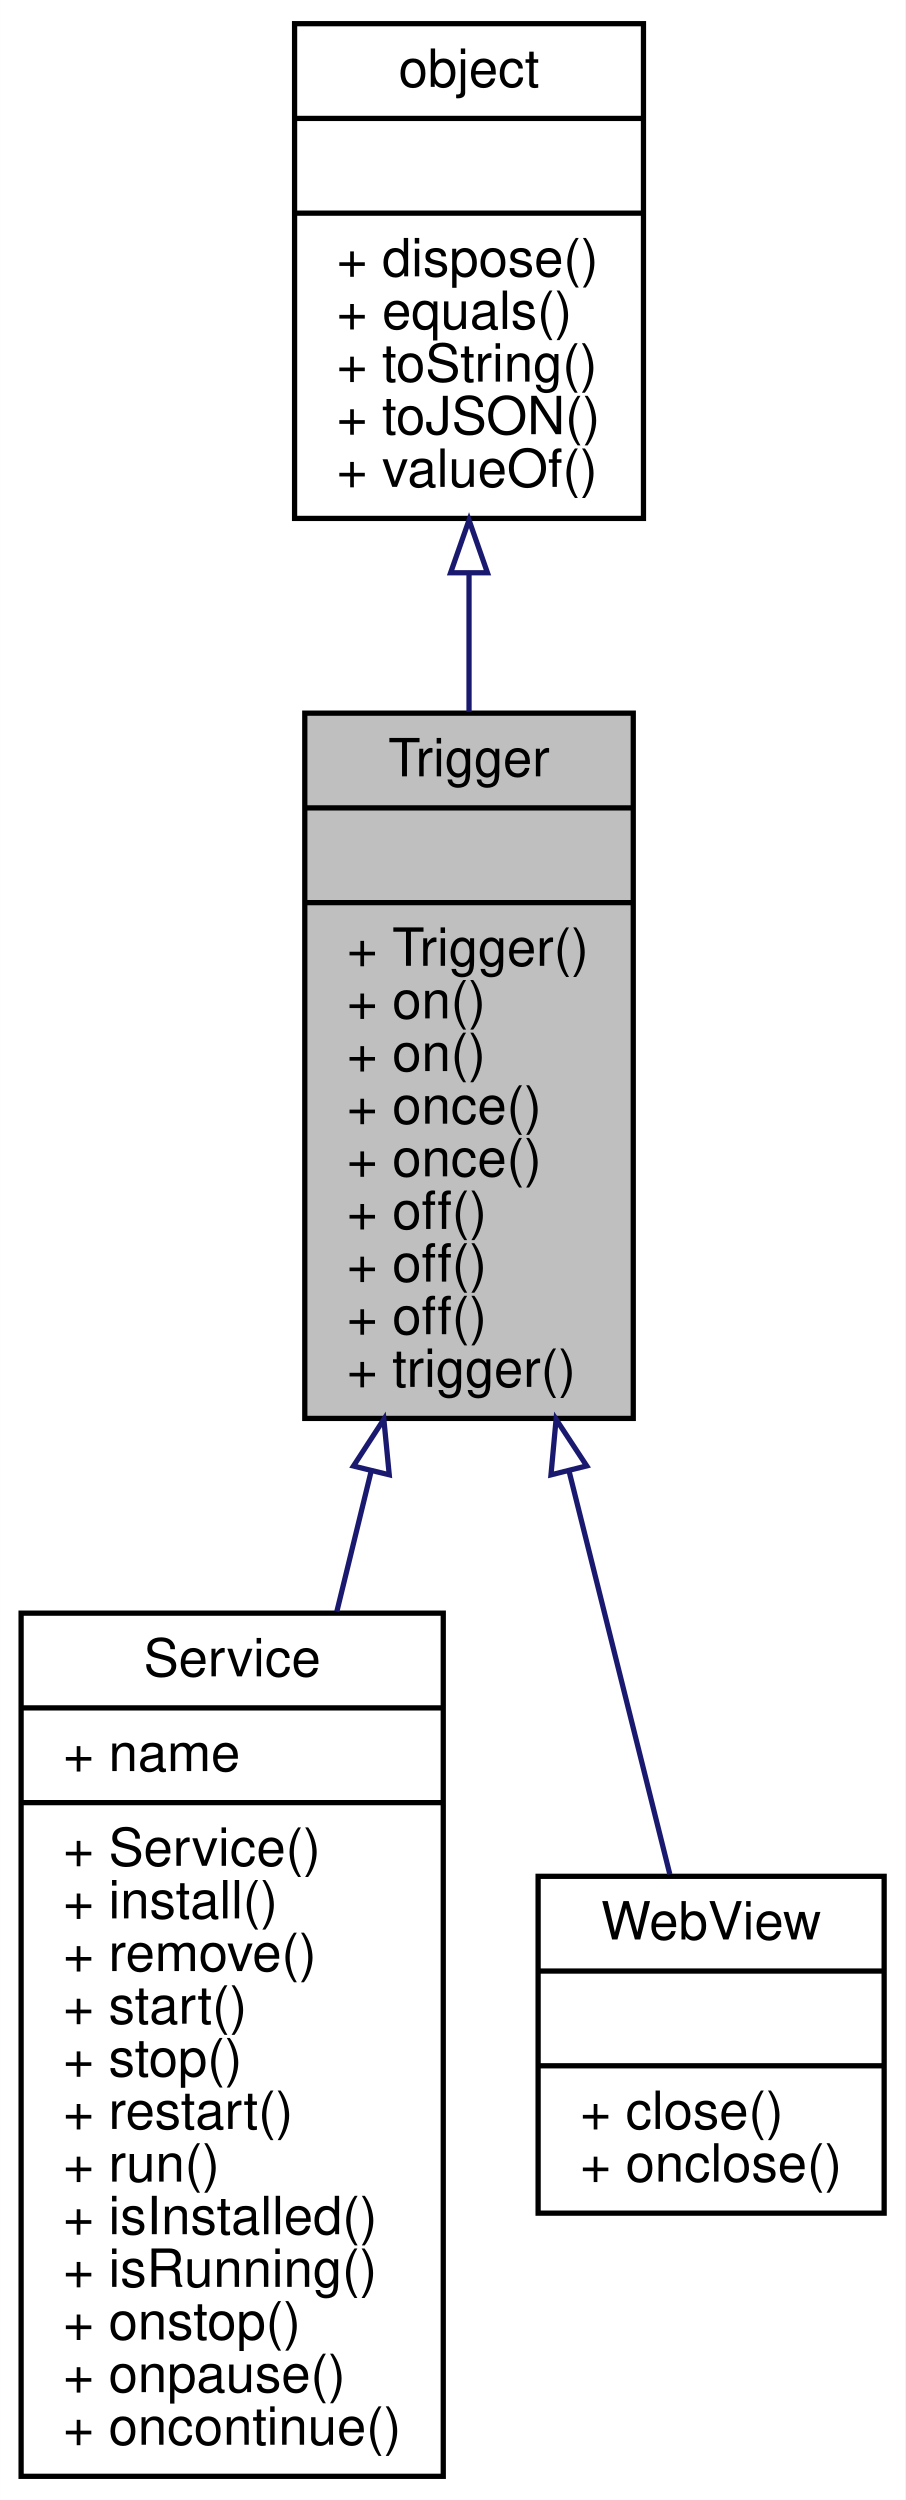
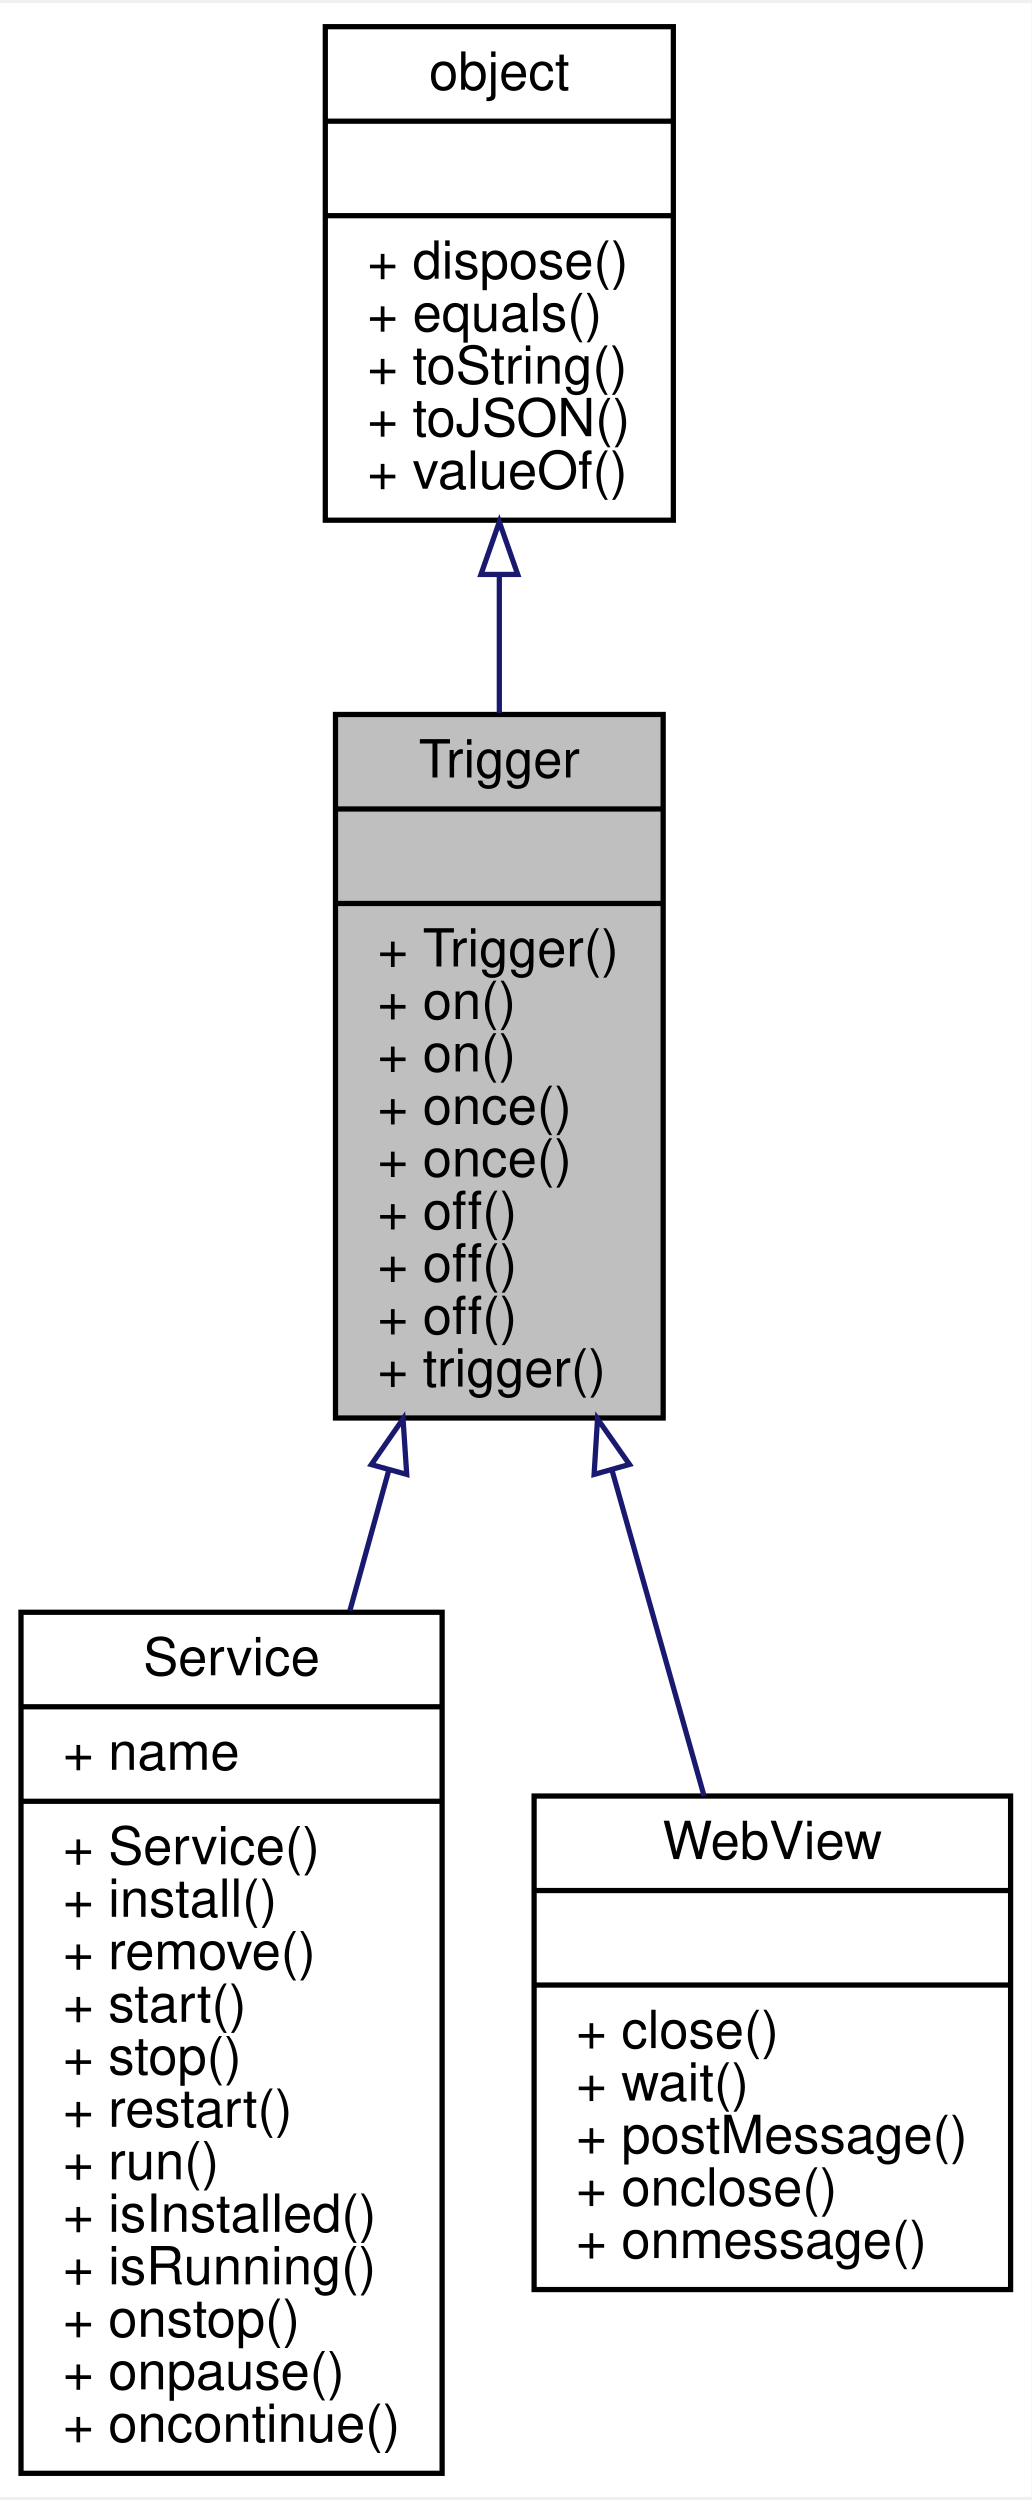
- <svg xmlns="http://www.w3.org/2000/svg" xmlns:xlink="http://www.w3.org/1999/xlink" width="172pt" height="475pt" viewBox="0.00 0.00 171.98 475.00">
+ <svg xmlns="http://www.w3.org/2000/svg" xmlns:xlink="http://www.w3.org/1999/xlink" width="196pt" height="475pt" viewBox="0.00 0.00 196.48 475.00">
  <g id="graph0" class="graph" transform="scale(1 1) rotate(0) translate(4 471)">
-     <polygon fill="white" stroke="none" points="-4,4 -4,-471 167.978,-471 167.978,4 -4,4" />
+     <polygon fill="white" stroke="none" points="-4,4 -4,-471 192.482,-471 192.482,4 -4,4" />
    <g id="node1" class="node">
-       <polygon fill="#bfbfbf" stroke="black" points="53.899,-201.5 53.899,-335.5 116.31,-335.5 116.31,-201.5 53.899,-201.5" />
-       <text text-anchor="middle" x="85.105" y="-323.5" font-family="Helvetica,sans-Serif" font-size="10.00">Trigger</text>
-       <polyline fill="none" stroke="black" points="53.899,-317.5 116.31,-317.5 " />
-       <text text-anchor="middle" x="85.105" y="-305.5" font-family="Helvetica,sans-Serif" font-size="10.00"> </text>
-       <polyline fill="none" stroke="black" points="53.899,-299.5 116.31,-299.5 " />
-       <text text-anchor="start" x="61.899" y="-287.5" font-family="Helvetica,sans-Serif" font-size="10.00">+ Trigger()</text>
-       <text text-anchor="start" x="61.899" y="-277.5" font-family="Helvetica,sans-Serif" font-size="10.00">+ on()</text>
-       <text text-anchor="start" x="61.899" y="-267.5" font-family="Helvetica,sans-Serif" font-size="10.00">+ on()</text>
-       <text text-anchor="start" x="61.899" y="-257.5" font-family="Helvetica,sans-Serif" font-size="10.00">+ once()</text>
-       <text text-anchor="start" x="61.899" y="-247.5" font-family="Helvetica,sans-Serif" font-size="10.00">+ once()</text>
-       <text text-anchor="start" x="61.899" y="-237.5" font-family="Helvetica,sans-Serif" font-size="10.00">+ off()</text>
-       <text text-anchor="start" x="61.899" y="-227.5" font-family="Helvetica,sans-Serif" font-size="10.00">+ off()</text>
-       <text text-anchor="start" x="61.899" y="-217.5" font-family="Helvetica,sans-Serif" font-size="10.00">+ off()</text>
-       <text text-anchor="start" x="61.899" y="-207.5" font-family="Helvetica,sans-Serif" font-size="10.00">+ trigger()</text>
+       <polygon fill="#bfbfbf" stroke="black" points="59.899,-201.5 59.899,-335.5 122.31,-335.5 122.31,-201.5 59.899,-201.5" />
+       <text text-anchor="middle" x="91.105" y="-323.5" font-family="Helvetica,sans-Serif" font-size="10.00">Trigger</text>
+       <polyline fill="none" stroke="black" points="59.899,-317.5 122.31,-317.5 " />
+       <text text-anchor="middle" x="91.105" y="-305.5" font-family="Helvetica,sans-Serif" font-size="10.00"> </text>
+       <polyline fill="none" stroke="black" points="59.899,-299.5 122.31,-299.5 " />
+       <text text-anchor="start" x="67.899" y="-287.5" font-family="Helvetica,sans-Serif" font-size="10.00">+ Trigger()</text>
+       <text text-anchor="start" x="67.899" y="-277.5" font-family="Helvetica,sans-Serif" font-size="10.00">+ on()</text>
+       <text text-anchor="start" x="67.899" y="-267.5" font-family="Helvetica,sans-Serif" font-size="10.00">+ on()</text>
+       <text text-anchor="start" x="67.899" y="-257.5" font-family="Helvetica,sans-Serif" font-size="10.00">+ once()</text>
+       <text text-anchor="start" x="67.899" y="-247.5" font-family="Helvetica,sans-Serif" font-size="10.00">+ once()</text>
+       <text text-anchor="start" x="67.899" y="-237.5" font-family="Helvetica,sans-Serif" font-size="10.00">+ off()</text>
+       <text text-anchor="start" x="67.899" y="-227.5" font-family="Helvetica,sans-Serif" font-size="10.00">+ off()</text>
+       <text text-anchor="start" x="67.899" y="-217.5" font-family="Helvetica,sans-Serif" font-size="10.00">+ off()</text>
+       <text text-anchor="start" x="67.899" y="-207.5" font-family="Helvetica,sans-Serif" font-size="10.00">+ trigger()</text>
    </g>
    <g id="node3" class="node">
      <g id="a_node3">
        <a xlink:href="../../d1/db9/interfaceService.html" target="_top" xlink:title="系统服务管理对象 ">
          <polygon fill="white" stroke="black" points="0,-0.5 0,-164.5 80.209,-164.5 80.209,-0.5 0,-0.5" />
          <text text-anchor="middle" x="40.105" y="-152.5" font-family="Helvetica,sans-Serif" font-size="10.00">Service</text>
          <polyline fill="none" stroke="black" points="0,-146.5 80.209,-146.5 " />
          <text text-anchor="start" x="8" y="-134.5" font-family="Helvetica,sans-Serif" font-size="10.00">+ name</text>
          <polyline fill="none" stroke="black" points="0,-128.5 80.209,-128.5 " />
          <text text-anchor="start" x="8" y="-116.5" font-family="Helvetica,sans-Serif" font-size="10.00">+ Service()</text>
          <text text-anchor="start" x="8" y="-106.5" font-family="Helvetica,sans-Serif" font-size="10.00">+ install()</text>
          <text text-anchor="start" x="8" y="-96.5" font-family="Helvetica,sans-Serif" font-size="10.00">+ remove()</text>
          <text text-anchor="start" x="8" y="-86.5" font-family="Helvetica,sans-Serif" font-size="10.00">+ start()</text>
          <text text-anchor="start" x="8" y="-76.5" font-family="Helvetica,sans-Serif" font-size="10.00">+ stop()</text>
          <text text-anchor="start" x="8" y="-66.5" font-family="Helvetica,sans-Serif" font-size="10.00">+ restart()</text>
          <text text-anchor="start" x="8" y="-56.5" font-family="Helvetica,sans-Serif" font-size="10.00">+ run()</text>
          <text text-anchor="start" x="8" y="-46.5" font-family="Helvetica,sans-Serif" font-size="10.00">+ isInstalled()</text>
          <text text-anchor="start" x="8" y="-36.5" font-family="Helvetica,sans-Serif" font-size="10.00">+ isRunning()</text>
          <text text-anchor="start" x="8" y="-26.5" font-family="Helvetica,sans-Serif" font-size="10.00">+ onstop()</text>
          <text text-anchor="start" x="8" y="-16.5" font-family="Helvetica,sans-Serif" font-size="10.00">+ onpause()</text>
          <text text-anchor="start" x="8" y="-6.5" font-family="Helvetica,sans-Serif" font-size="10.00">+ oncontinue()</text>
        </a>
      </g>
    </g>
    <g id="edge2" class="edge">
-       <path fill="none" stroke="midnightblue" d="M66.515,-191.491C64.361,-182.683 62.158,-173.673 59.987,-164.798" />
-       <polygon fill="none" stroke="midnightblue" points="63.147,-192.45 68.922,-201.332 69.946,-190.787 63.147,-192.45" />
+       <path fill="none" stroke="midnightblue" d="M70.037,-191.491C67.595,-182.683 65.098,-173.673 62.638,-164.798" />
+       <polygon fill="none" stroke="midnightblue" points="66.72,-192.63 72.764,-201.332 73.466,-190.76 66.72,-192.63" />
    </g>
    <g id="node4" class="node">
      <g id="a_node4">
        <a xlink:href="../../d8/d79/interfaceWebView.html" target="_top" xlink:title="浏览器窗口对象 ">
-           <polygon fill="white" stroke="black" points="98.231,-50.5 98.231,-114.5 163.978,-114.5 163.978,-50.5 98.231,-50.5" />
-           <text text-anchor="middle" x="131.104" y="-102.5" font-family="Helvetica,sans-Serif" font-size="10.00">WebView</text>
-           <polyline fill="none" stroke="black" points="98.231,-96.5 163.978,-96.5 " />
-           <text text-anchor="middle" x="131.104" y="-84.5" font-family="Helvetica,sans-Serif" font-size="10.00"> </text>
-           <polyline fill="none" stroke="black" points="98.231,-78.5 163.978,-78.5 " />
-           <text text-anchor="start" x="106.231" y="-66.5" font-family="Helvetica,sans-Serif" font-size="10.00">+ close()</text>
-           <text text-anchor="start" x="106.231" y="-56.5" font-family="Helvetica,sans-Serif" font-size="10.00">+ onclose()</text>
+           <polygon fill="white" stroke="black" points="97.727,-35.5 97.727,-129.5 188.482,-129.5 188.482,-35.5 97.727,-35.5" />
+           <text text-anchor="middle" x="143.104" y="-117.5" font-family="Helvetica,sans-Serif" font-size="10.00">WebView</text>
+           <polyline fill="none" stroke="black" points="97.727,-111.5 188.482,-111.5 " />
+           <text text-anchor="middle" x="143.104" y="-99.5" font-family="Helvetica,sans-Serif" font-size="10.00"> </text>
+           <polyline fill="none" stroke="black" points="97.727,-93.5 188.482,-93.5 " />
+           <text text-anchor="start" x="105.727" y="-81.5" font-family="Helvetica,sans-Serif" font-size="10.00">+ close()</text>
+           <text text-anchor="start" x="105.727" y="-71.5" font-family="Helvetica,sans-Serif" font-size="10.00">+ wait()</text>
+           <text text-anchor="start" x="105.727" y="-61.5" font-family="Helvetica,sans-Serif" font-size="10.00">+ postMessage()</text>
+           <text text-anchor="start" x="105.727" y="-51.5" font-family="Helvetica,sans-Serif" font-size="10.00">+ onclose()</text>
+           <text text-anchor="start" x="105.727" y="-41.5" font-family="Helvetica,sans-Serif" font-size="10.00">+ onmessage()</text>
        </a>
      </g>
    </g>
    <g id="edge3" class="edge">
-       <path fill="none" stroke="midnightblue" d="M104.094,-191.543C110.806,-164.693 117.989,-135.963 123.259,-114.883" />
-       <polygon fill="none" stroke="midnightblue" points="100.676,-190.781 101.647,-201.332 107.467,-192.479 100.676,-190.781" />
+       <path fill="none" stroke="midnightblue" d="M112.598,-191.448C118.539,-170.424 124.804,-148.254 130.101,-129.512" />
+       <polygon fill="none" stroke="midnightblue" points="109.156,-190.757 109.804,-201.332 115.892,-192.661 109.156,-190.757" />
    </g>
    <g id="node2" class="node">
      <g id="a_node2">
        <a xlink:href="../../db/d38/interfaceobject.html" target="_top" xlink:title="基础对象，所有对象均继承于此 ">
-           <polygon fill="white" stroke="black" points="51.96,-372.5 51.96,-466.5 118.249,-466.5 118.249,-372.5 51.96,-372.5" />
-           <text text-anchor="middle" x="85.105" y="-454.5" font-family="Helvetica,sans-Serif" font-size="10.00">object</text>
-           <polyline fill="none" stroke="black" points="51.96,-448.5 118.249,-448.5 " />
-           <text text-anchor="middle" x="85.105" y="-436.5" font-family="Helvetica,sans-Serif" font-size="10.00"> </text>
-           <polyline fill="none" stroke="black" points="51.96,-430.5 118.249,-430.5 " />
-           <text text-anchor="start" x="59.96" y="-418.5" font-family="Helvetica,sans-Serif" font-size="10.00">+ dispose()</text>
-           <text text-anchor="start" x="59.96" y="-408.5" font-family="Helvetica,sans-Serif" font-size="10.00">+ equals()</text>
-           <text text-anchor="start" x="59.96" y="-398.5" font-family="Helvetica,sans-Serif" font-size="10.00">+ toString()</text>
-           <text text-anchor="start" x="59.96" y="-388.5" font-family="Helvetica,sans-Serif" font-size="10.00">+ toJSON()</text>
-           <text text-anchor="start" x="59.96" y="-378.5" font-family="Helvetica,sans-Serif" font-size="10.00">+ valueOf()</text>
+           <polygon fill="white" stroke="black" points="57.96,-372.5 57.96,-466.5 124.249,-466.5 124.249,-372.5 57.96,-372.5" />
+           <text text-anchor="middle" x="91.105" y="-454.5" font-family="Helvetica,sans-Serif" font-size="10.00">object</text>
+           <polyline fill="none" stroke="black" points="57.96,-448.5 124.249,-448.5 " />
+           <text text-anchor="middle" x="91.105" y="-436.5" font-family="Helvetica,sans-Serif" font-size="10.00"> </text>
+           <polyline fill="none" stroke="black" points="57.96,-430.5 124.249,-430.5 " />
+           <text text-anchor="start" x="65.96" y="-418.5" font-family="Helvetica,sans-Serif" font-size="10.00">+ dispose()</text>
+           <text text-anchor="start" x="65.96" y="-408.5" font-family="Helvetica,sans-Serif" font-size="10.00">+ equals()</text>
+           <text text-anchor="start" x="65.96" y="-398.5" font-family="Helvetica,sans-Serif" font-size="10.00">+ toString()</text>
+           <text text-anchor="start" x="65.96" y="-388.5" font-family="Helvetica,sans-Serif" font-size="10.00">+ toJSON()</text>
+           <text text-anchor="start" x="65.96" y="-378.5" font-family="Helvetica,sans-Serif" font-size="10.00">+ valueOf()</text>
        </a>
      </g>
    </g>
    <g id="edge1" class="edge">
-       <path fill="none" stroke="midnightblue" d="M85.105,-361.939C85.105,-353.387 85.105,-344.499 85.105,-335.764" />
-       <polygon fill="none" stroke="midnightblue" points="81.605,-362.172 85.105,-372.172 88.605,-362.172 81.605,-362.172" />
+       <path fill="none" stroke="midnightblue" d="M91.105,-361.939C91.105,-353.387 91.105,-344.499 91.105,-335.764" />
+       <polygon fill="none" stroke="midnightblue" points="87.605,-362.172 91.105,-372.172 94.605,-362.172 87.605,-362.172" />
    </g>
  </g>
</svg>
